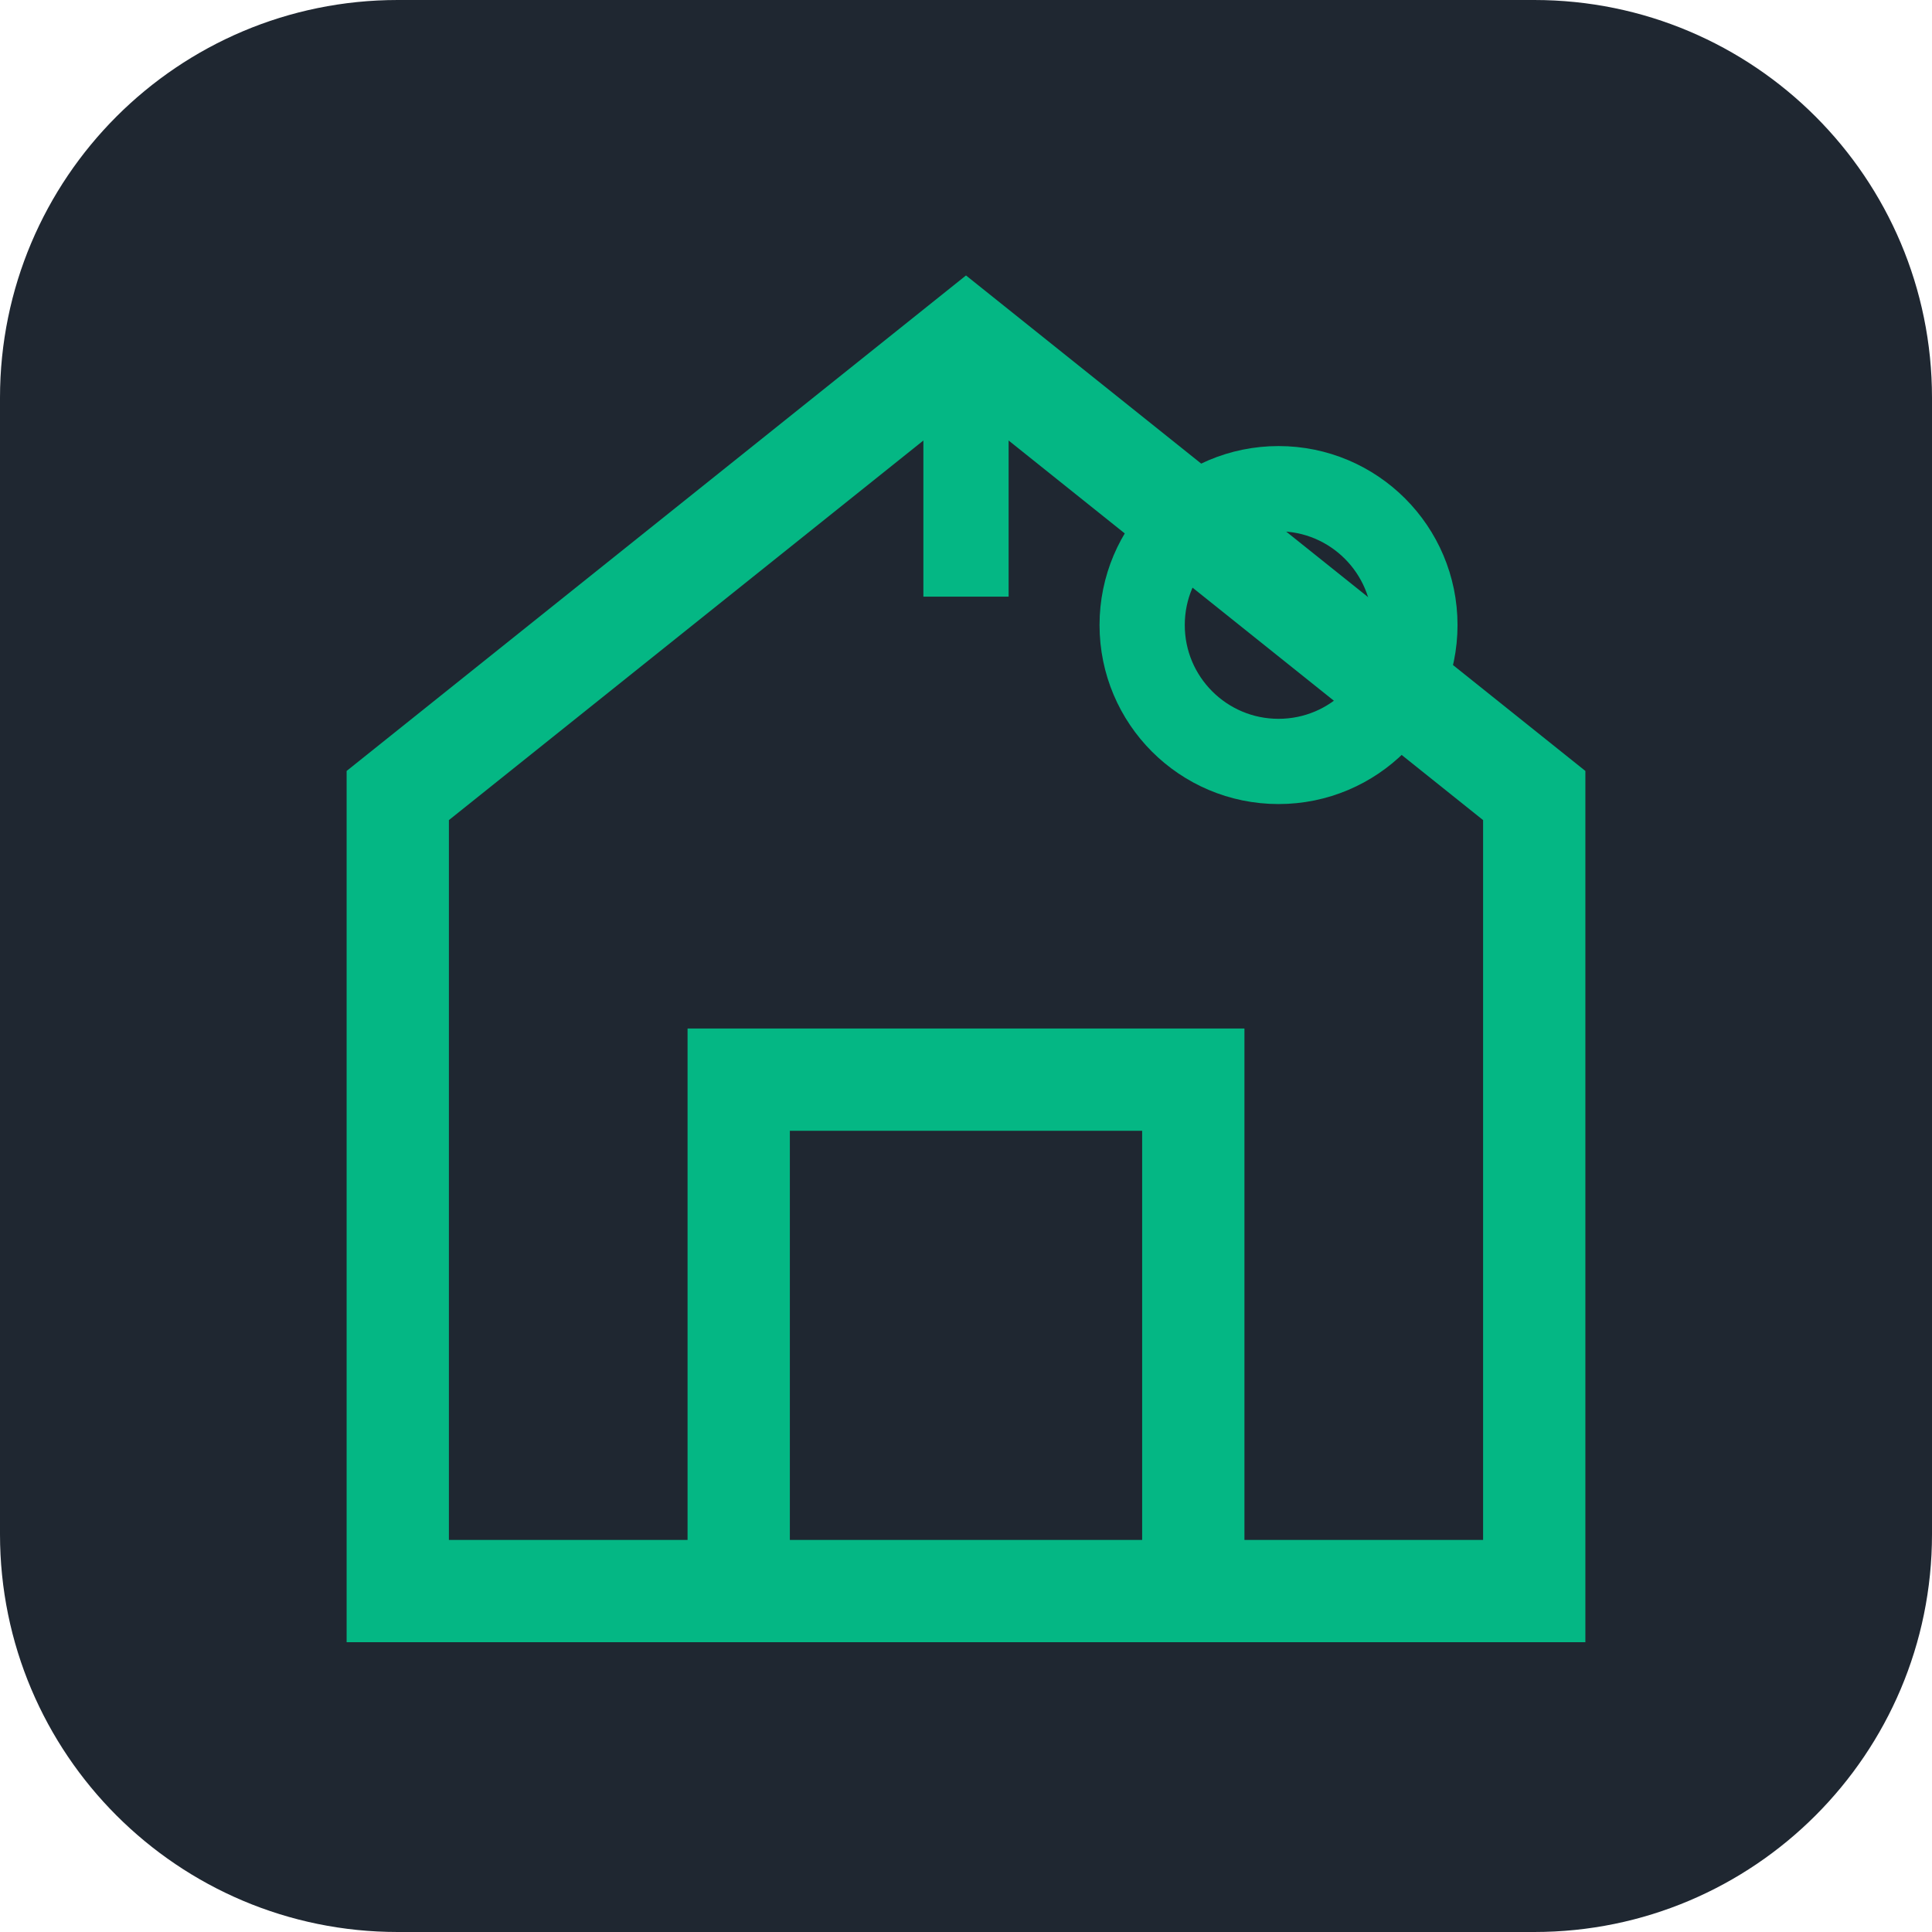
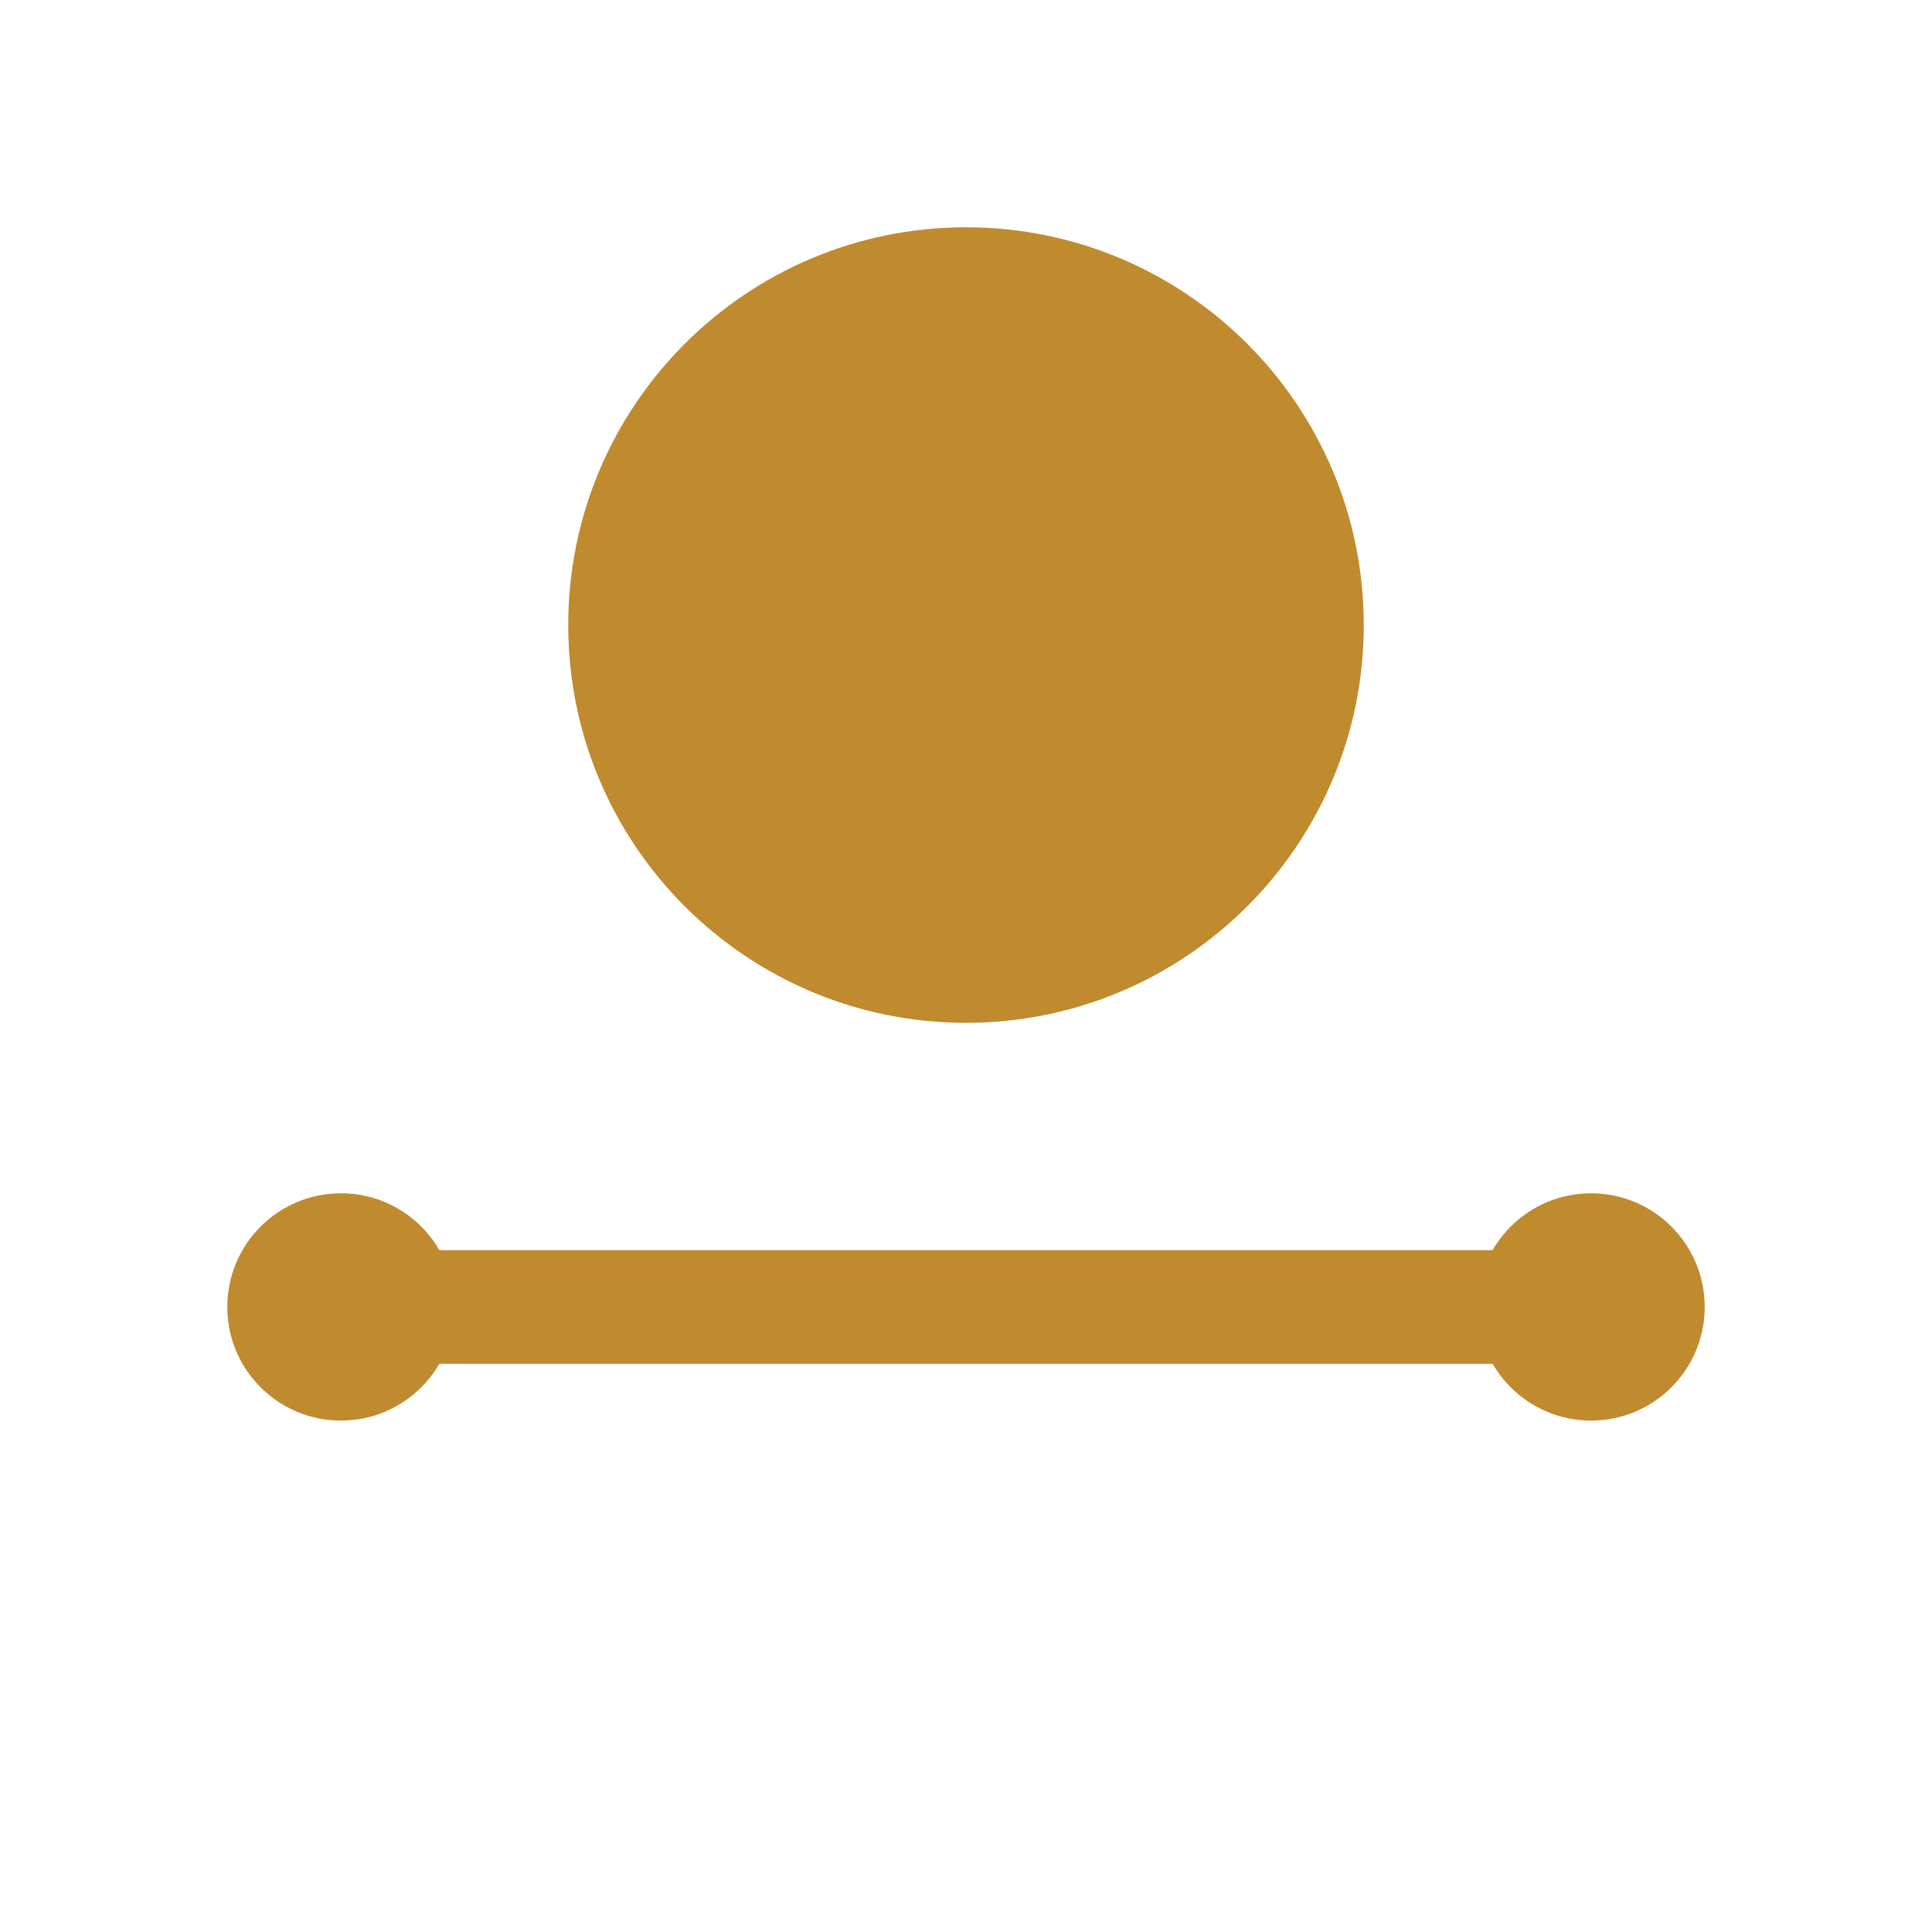
- <svg xmlns="http://www.w3.org/2000/svg" viewBox="0 0 34 34">
-   <rect width="34" height="34" rx="7" fill="#1F2731" />
-   <path d="M17 6L7 14v14h20V14L17 6Z" stroke="#04B784" stroke-width="1.8" fill="none" />
-   <path d="M13 28V19h8v9" stroke="#04B784" stroke-width="1.8" fill="none" />
-   <circle cx="22.5" cy="11" r="2.4" stroke="#04B784" stroke-width="1.5" fill="none" />
-   <path d="M17 10.5V6" stroke="#04B784" stroke-width="1.5" />
+ <svg xmlns="http://www.w3.org/2000/svg" width="64" height="64" viewBox="0 0 34 34">
+   <circle cx="17" cy="11" r="7" fill="#C08A2E" />
+   <line x1="6" y1="23" x2="28" y2="23" stroke="#C08A2E" stroke-width="2" stroke-linecap="round" />
+   <circle cx="6" cy="23" r="2" fill="#C08A2E" />
+   <circle cx="28" cy="23" r="2" fill="#C08A2E" />
</svg>
